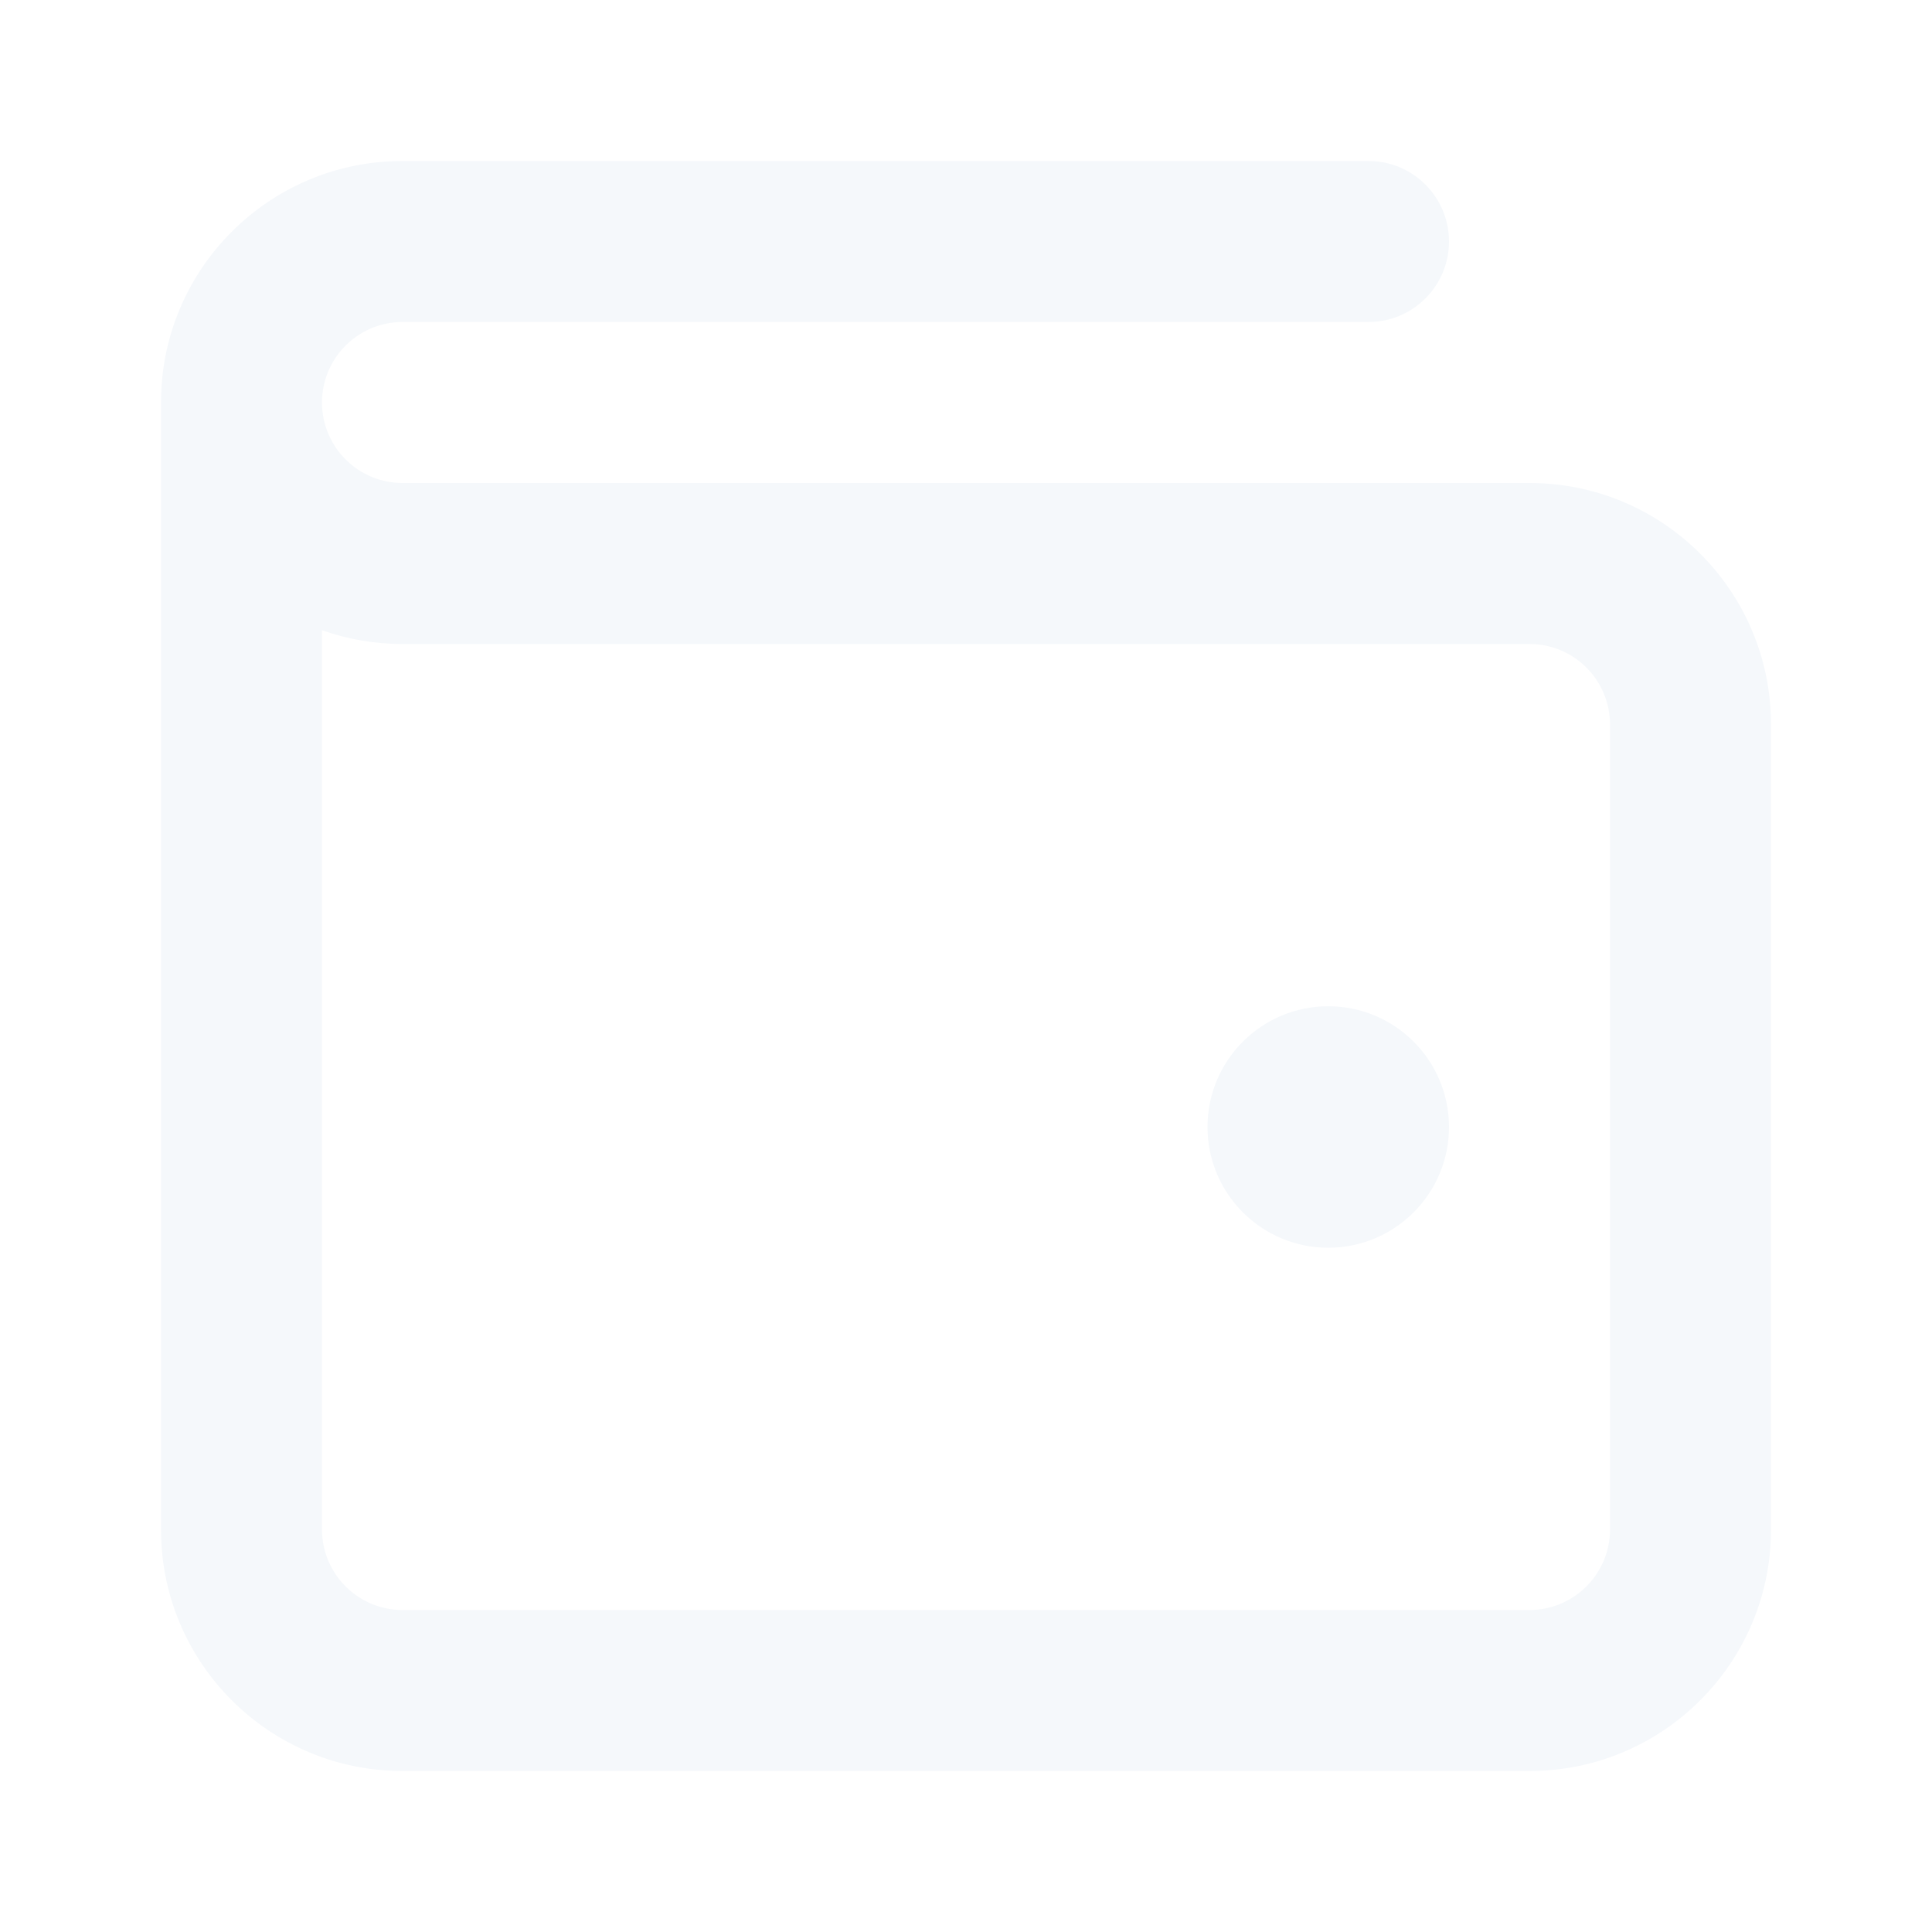
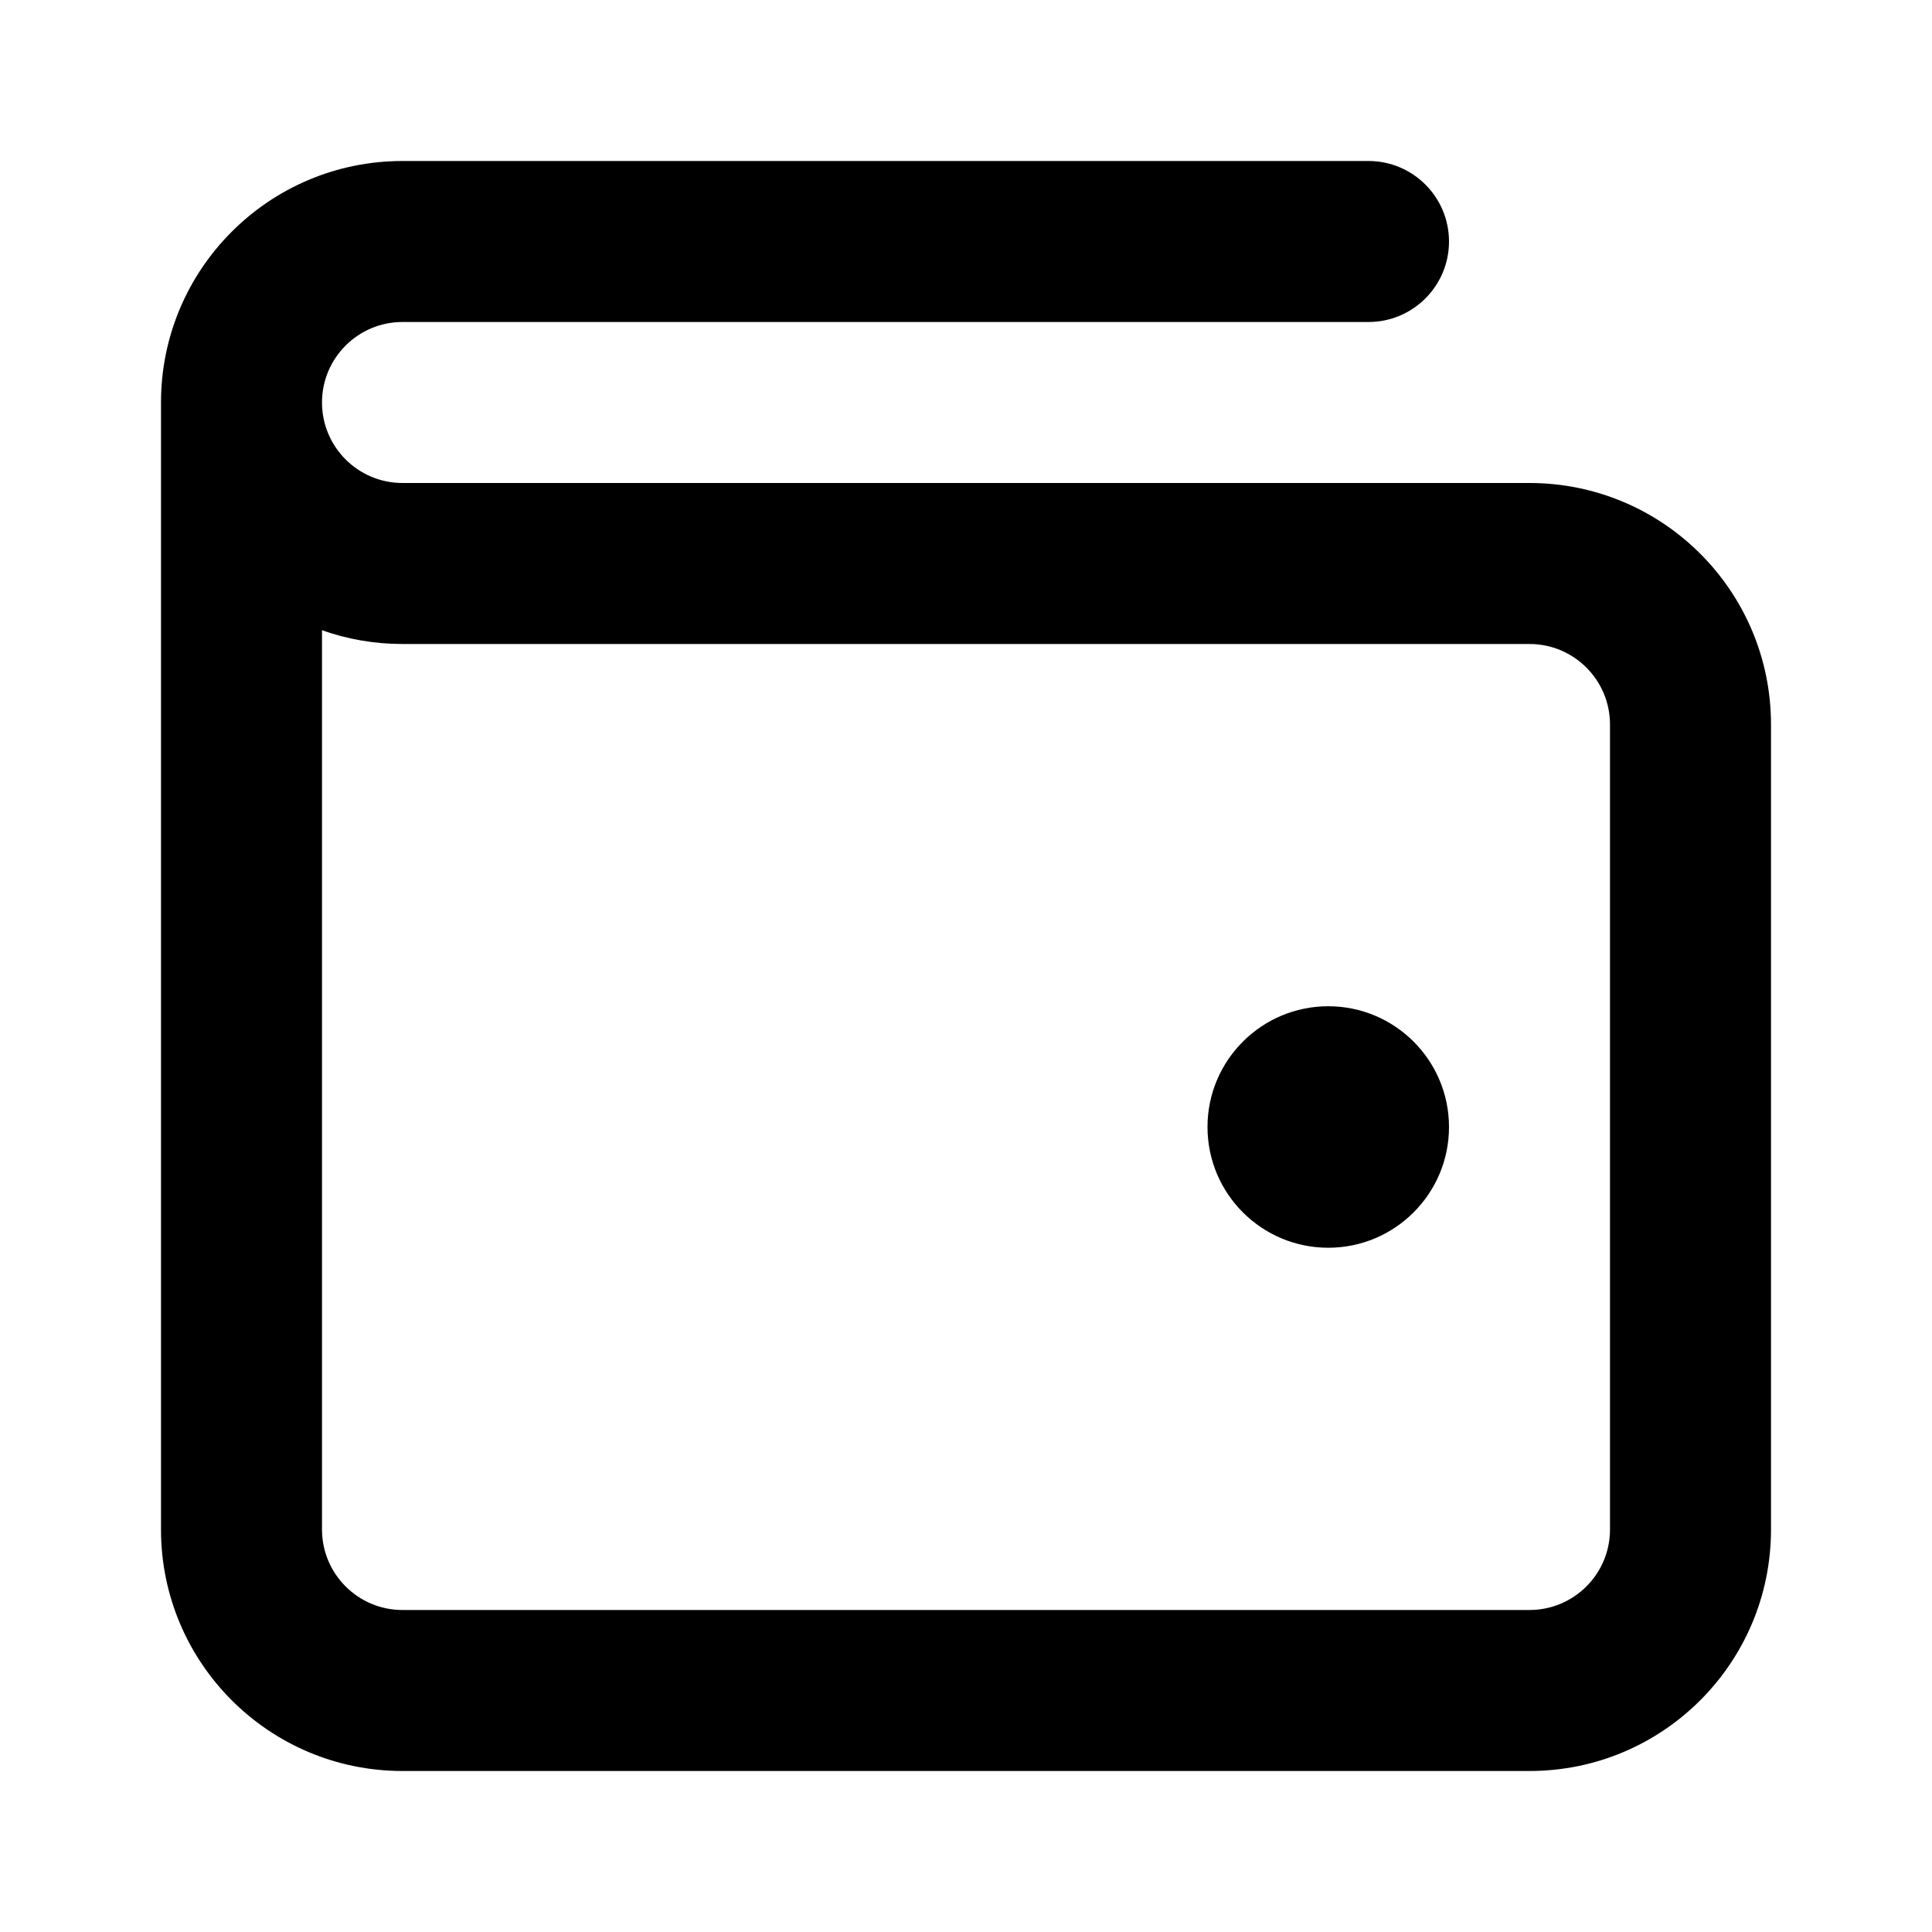
- <svg xmlns="http://www.w3.org/2000/svg" width="24" height="24" viewBox="0 0 24 24" fill="none">
-   <path fill-rule="evenodd" clip-rule="evenodd" d="M5 4C4.448 4 4 4.448 4 5C4 5.552 4.448 6 5 6L19 6C20.657 6 22 7.343 22 9V19C22 20.657 20.657 22 19 22H5C3.343 22 2 20.657 2 19V5C2 3.343 3.343 2 5 2H17C17.552 2 18 2.448 18 3C18 3.552 17.552 4 17 4H5ZM4 7.829V19C4 19.552 4.448 20 5 20H19C19.552 20 20 19.552 20 19V9C20 8.448 19.552 8 19 8L5 8C4.649 8 4.313 7.94 4 7.829ZM15 14C15 13.172 15.672 12.5 16.5 12.5C17.328 12.5 18 13.172 18 14C18 14.828 17.328 15.5 16.5 15.5C15.672 15.5 15 14.828 15 14Z" fill="#F5F8FB" />
+ <svg width="24" height="24" viewBox="0 0 24 24">
+   <path fill-rule="evenodd" clip-rule="evenodd" d="M5 4C4.448 4 4 4.448 4 5C4 5.552 4.448 6 5 6L19 6C20.657 6 22 7.343 22 9V19C22 20.657 20.657 22 19 22H5C3.343 22 2 20.657 2 19V5C2 3.343 3.343 2 5 2H17C17.552 2 18 2.448 18 3C18 3.552 17.552 4 17 4H5ZM4 7.829V19C4 19.552 4.448 20 5 20H19C19.552 20 20 19.552 20 19V9C20 8.448 19.552 8 19 8L5 8C4.649 8 4.313 7.94 4 7.829ZM15 14C15 13.172 15.672 12.5 16.5 12.5C17.328 12.5 18 13.172 18 14C18 14.828 17.328 15.5 16.5 15.5C15.672 15.5 15 14.828 15 14Z" />
</svg>
